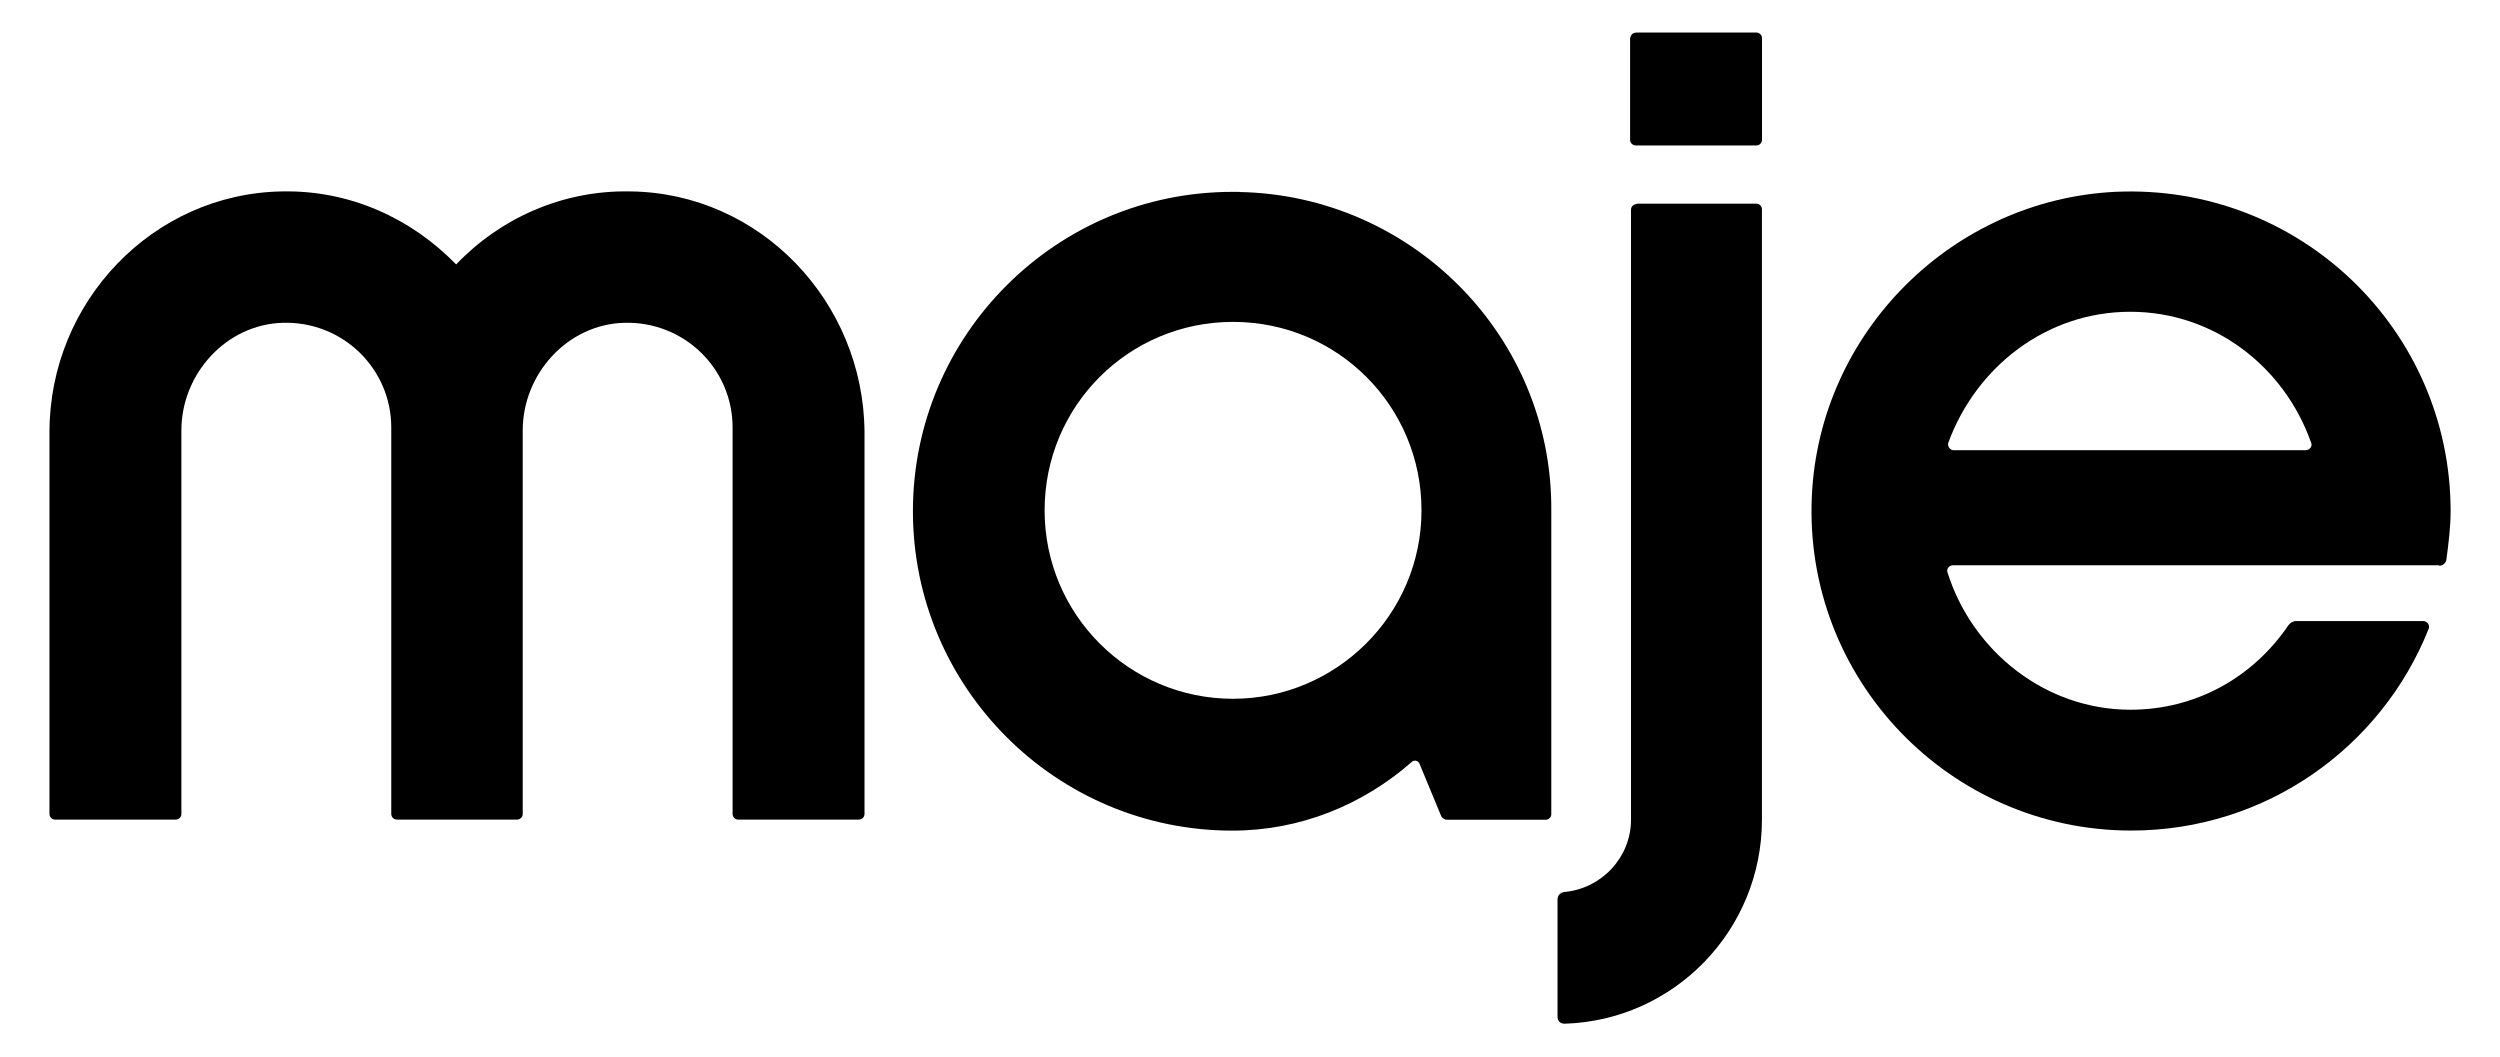
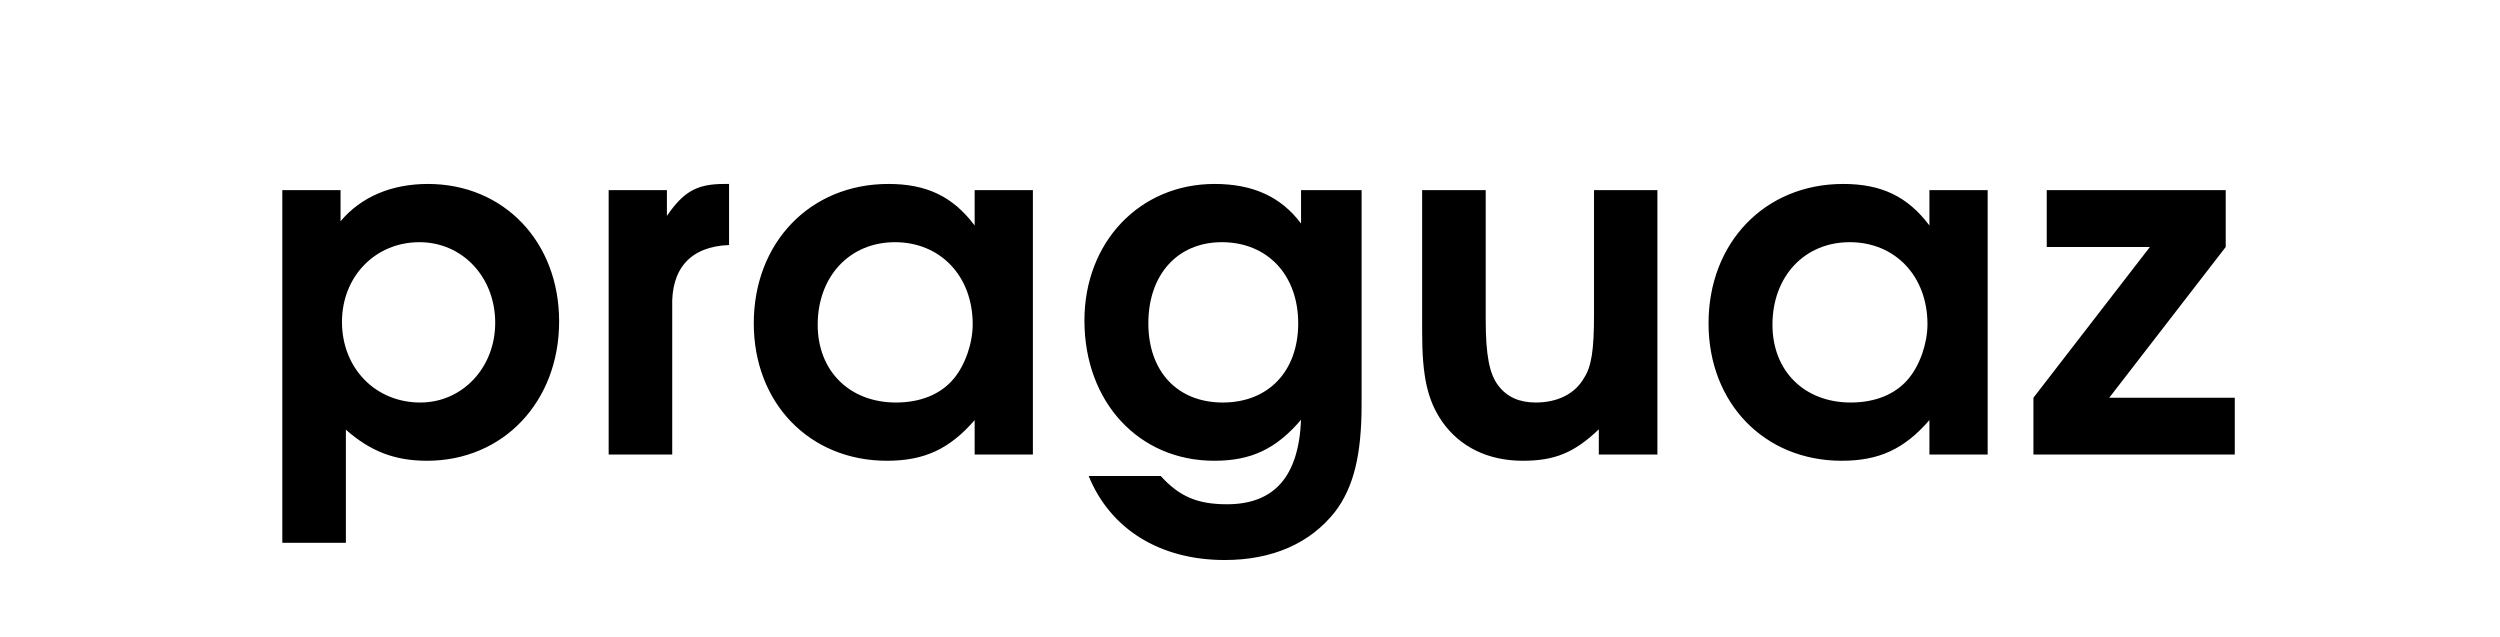
- <svg xmlns="http://www.w3.org/2000/svg" id="Calque_1" version="1.1" viewBox="0 0 329 139">
-   <g id="Calque_1-2">
-     <path d="M82.93,25.19c-9-.18-17.18,3.61-22.9,9.61-5.84-6-13.9-9.79-22.9-9.61-17.02.28-30.62,14.52-30.62,31.68v50.26c0,.33.28.73.73.73h15.9c.33,0,.73-.28.73-.73v-50.48c0-7.45,5.89-13.96,13.34-14.17,7.85-.23,14.28,6,14.28,13.78v50.87c0,.33.28.73.73.73h15.84c.33,0,.73-.28.73-.73v-50.48c0-7.45,5.89-13.96,13.34-14.17,7.85-.23,14.28,6,14.28,13.78v50.87c0,.33.28.73.73.73h15.9c.33,0,.73-.28.73-.73v-50.26c-.12-17.18-13.72-31.47-30.8-31.68h0l.03.02h-.03Z" />
-     <path d="M163.11,25.25h-.94c-23.19,0-42.03,18.84-42.03,42.03s18.84,42.03,42.03,42.03c8.95,0,17.18-3.39,23.63-9.05.28-.28.83-.18,1,.23l2.88,6.95c.18.28.44.44.78.44h12.96c.33,0,.73-.28.73-.73v-39.91c.18-22.9-18.28-41.53-41.03-41.97h0v-.02h0ZM162.27,91.96c-13.67,0-24.8-11.06-24.8-24.8s11.06-24.8,24.8-24.8,24.8,11.06,24.8,24.8-11.23,24.8-24.8,24.8h0Z" />
-     <path d="M215.37,4.28h15.78c.33,0,.73.28.73.73v13.4c0,.33-.28.73-.73.73h-15.9c-.33,0-.73-.28-.73-.73V5.07c.06-.44.33-.78.83-.78h.02Z" />
-     <path d="M215.37,26.86c-.33,0-.73.28-.73.73v80.28c0,4.94-3.84,9.05-8.73,9.51-.56.06-.94.44-.94,1v15.4c0,.56.33.94.94.94,14.4-.44,25.96-12.28,25.96-26.86V27.53c0-.33-.28-.73-.73-.73h-15.78v.06h0Z" />
-     <path d="M321,74.45c.44,0,.83-.28.94-.78.28-2.12.56-4.23.56-6.4,0-23.9-19.9-43.09-44.03-42.03-21.45,1-39.03,18.4-40.03,40.03-1.12,24.07,18.13,44.03,42.03,44.03,17.78,0,32.98-11.01,39.15-26.57.18-.44-.18-1-.73-1h-16.68c-.44,0-.83.23-1.06.56-4.61,6.79-12.11,11.11-20.79,11.11-11.17,0-20.79-7.67-24.07-18.07-.18-.44.23-.94.73-.94h63.98v.06h0ZM280.36,41.03c11.01,0,20.29,7.23,23.8,17.28.18.44-.23.94-.73.94h-46.32c-.44,0-.83-.44-.73-.94,3.67-10.06,12.96-17.28,23.95-17.28h0Z" />
-   </g>
+ <svg xmlns="http://www.w3.org/2000/svg" viewBox="0 0 220 56" role="img" aria-label="Praguaz">
+   <text x="110" y="40" text-anchor="middle" font-family="AvantGarde, 'ITC Avant Garde Gothic', Helvetica, Arial, sans-serif" font-weight="700" font-size="42" letter-spacing="1" fill="#000">praguaz</text>
</svg>
